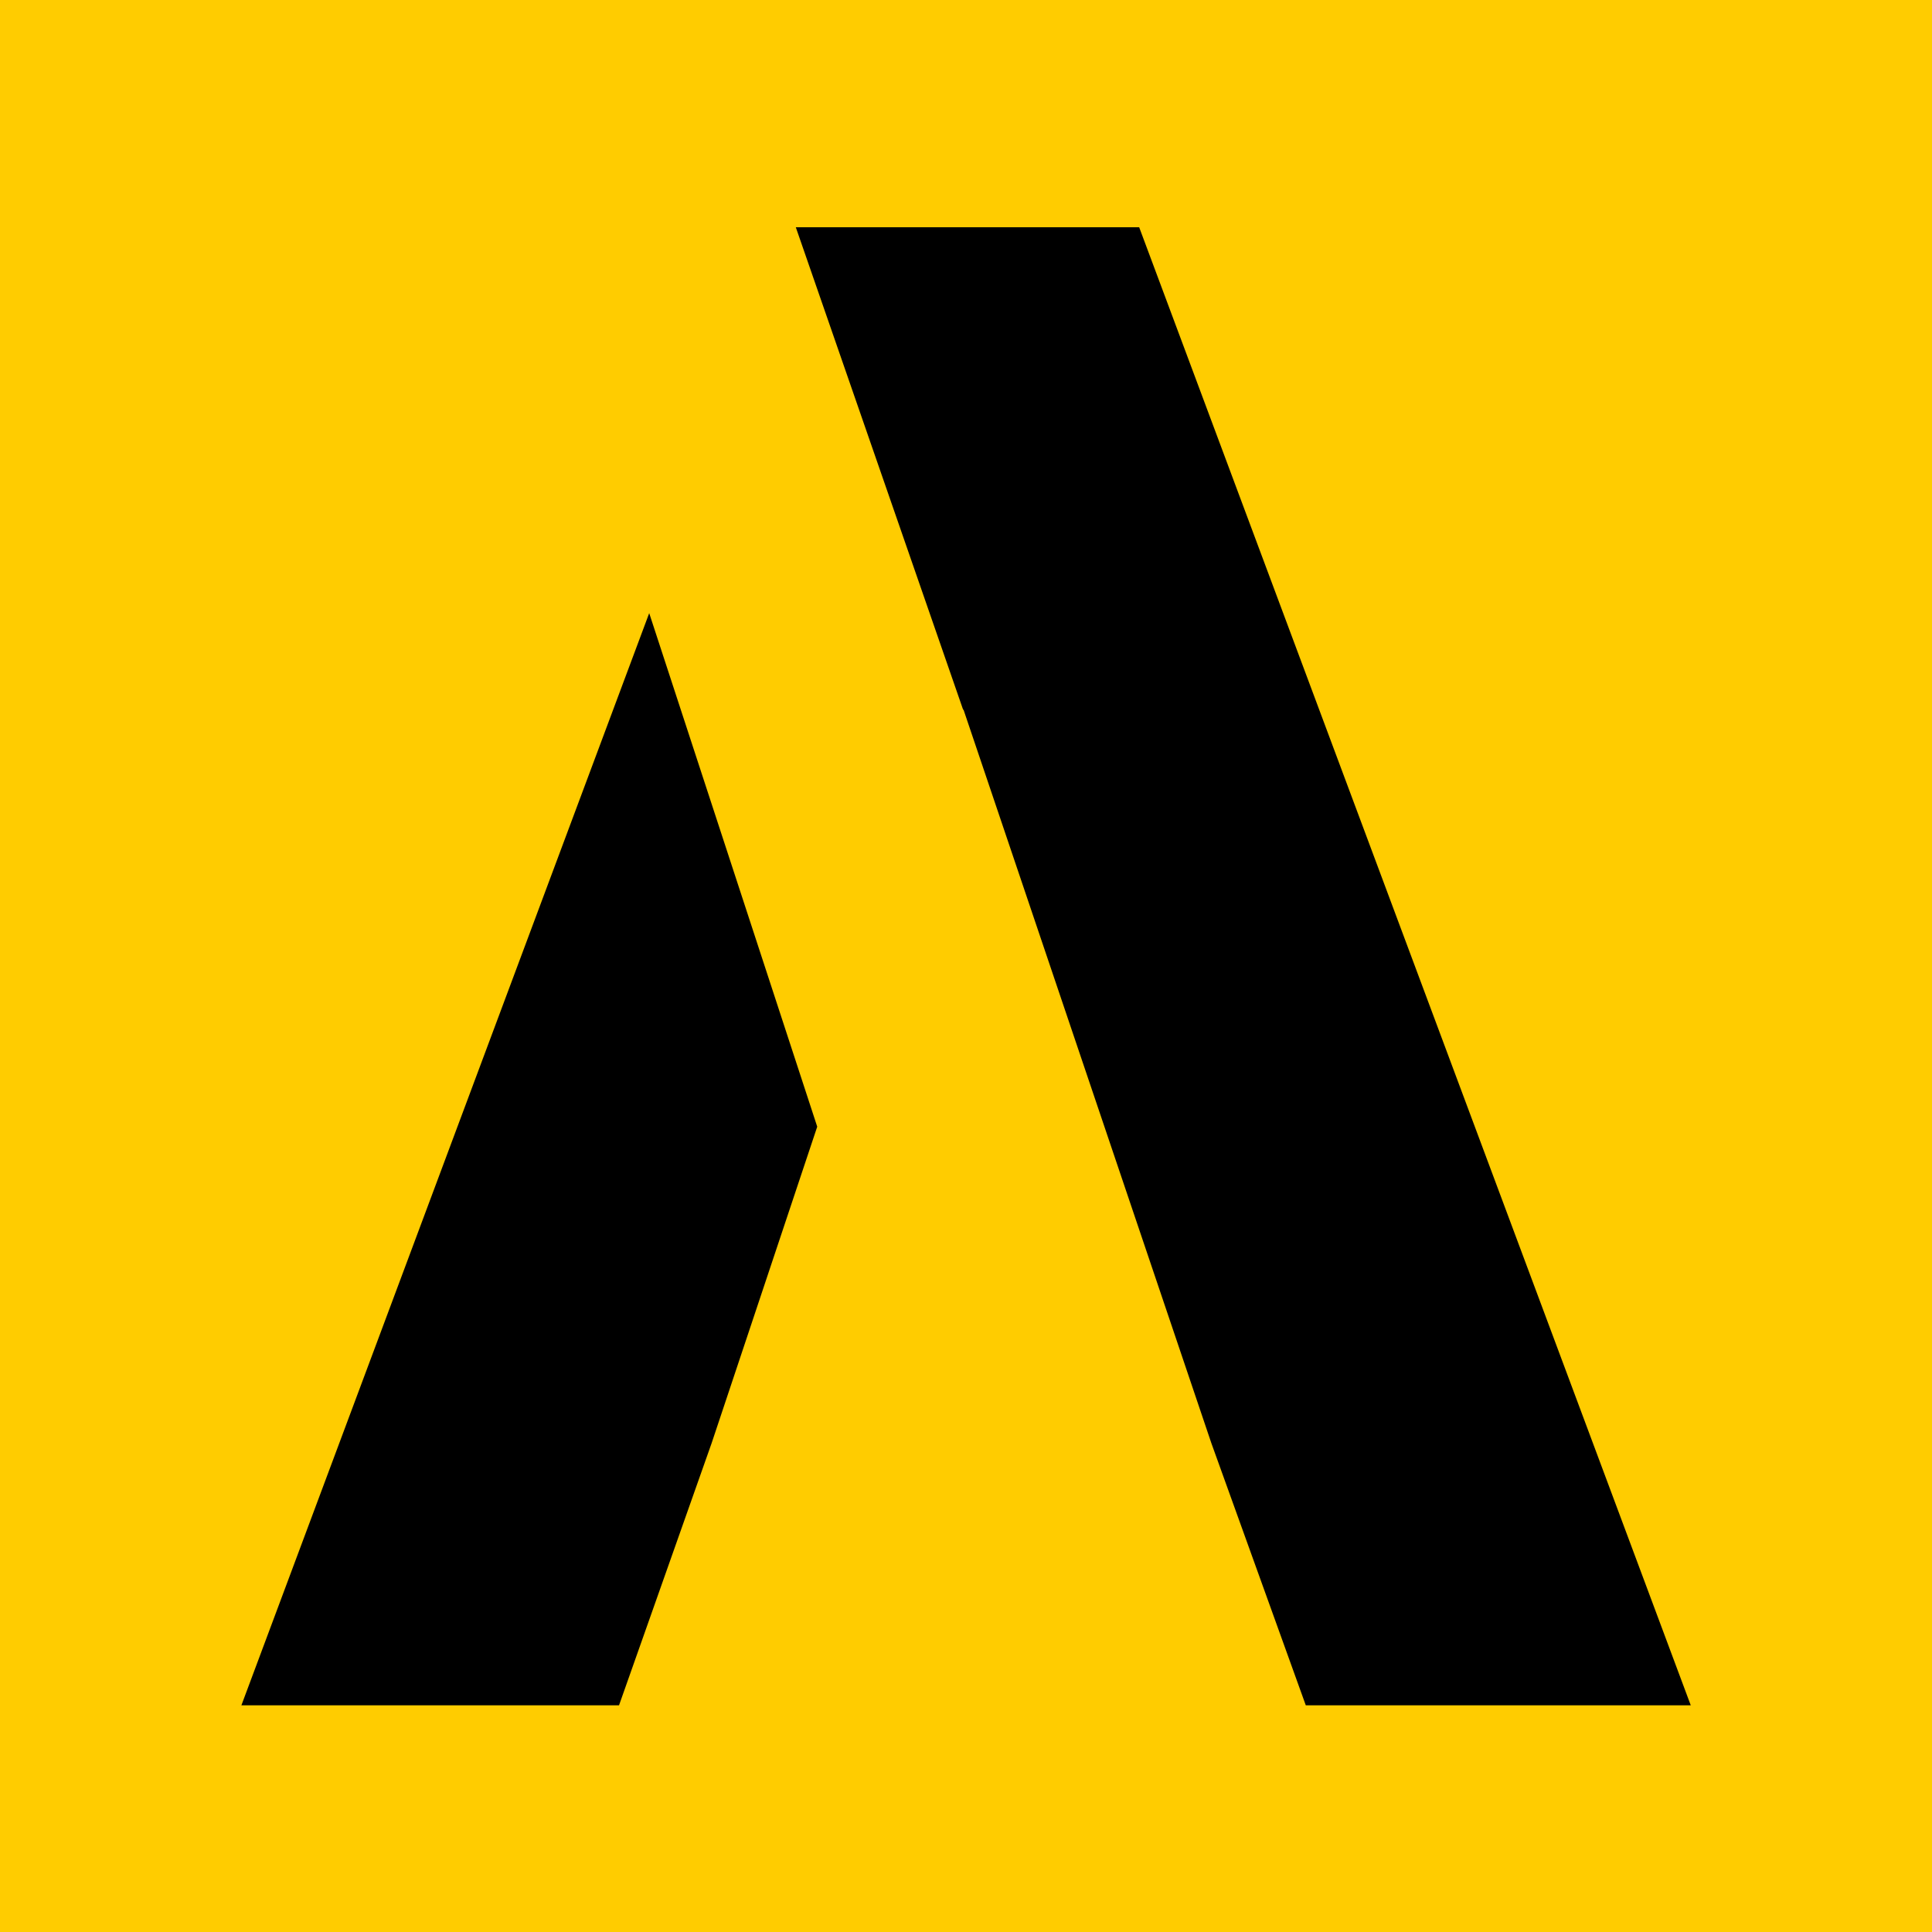
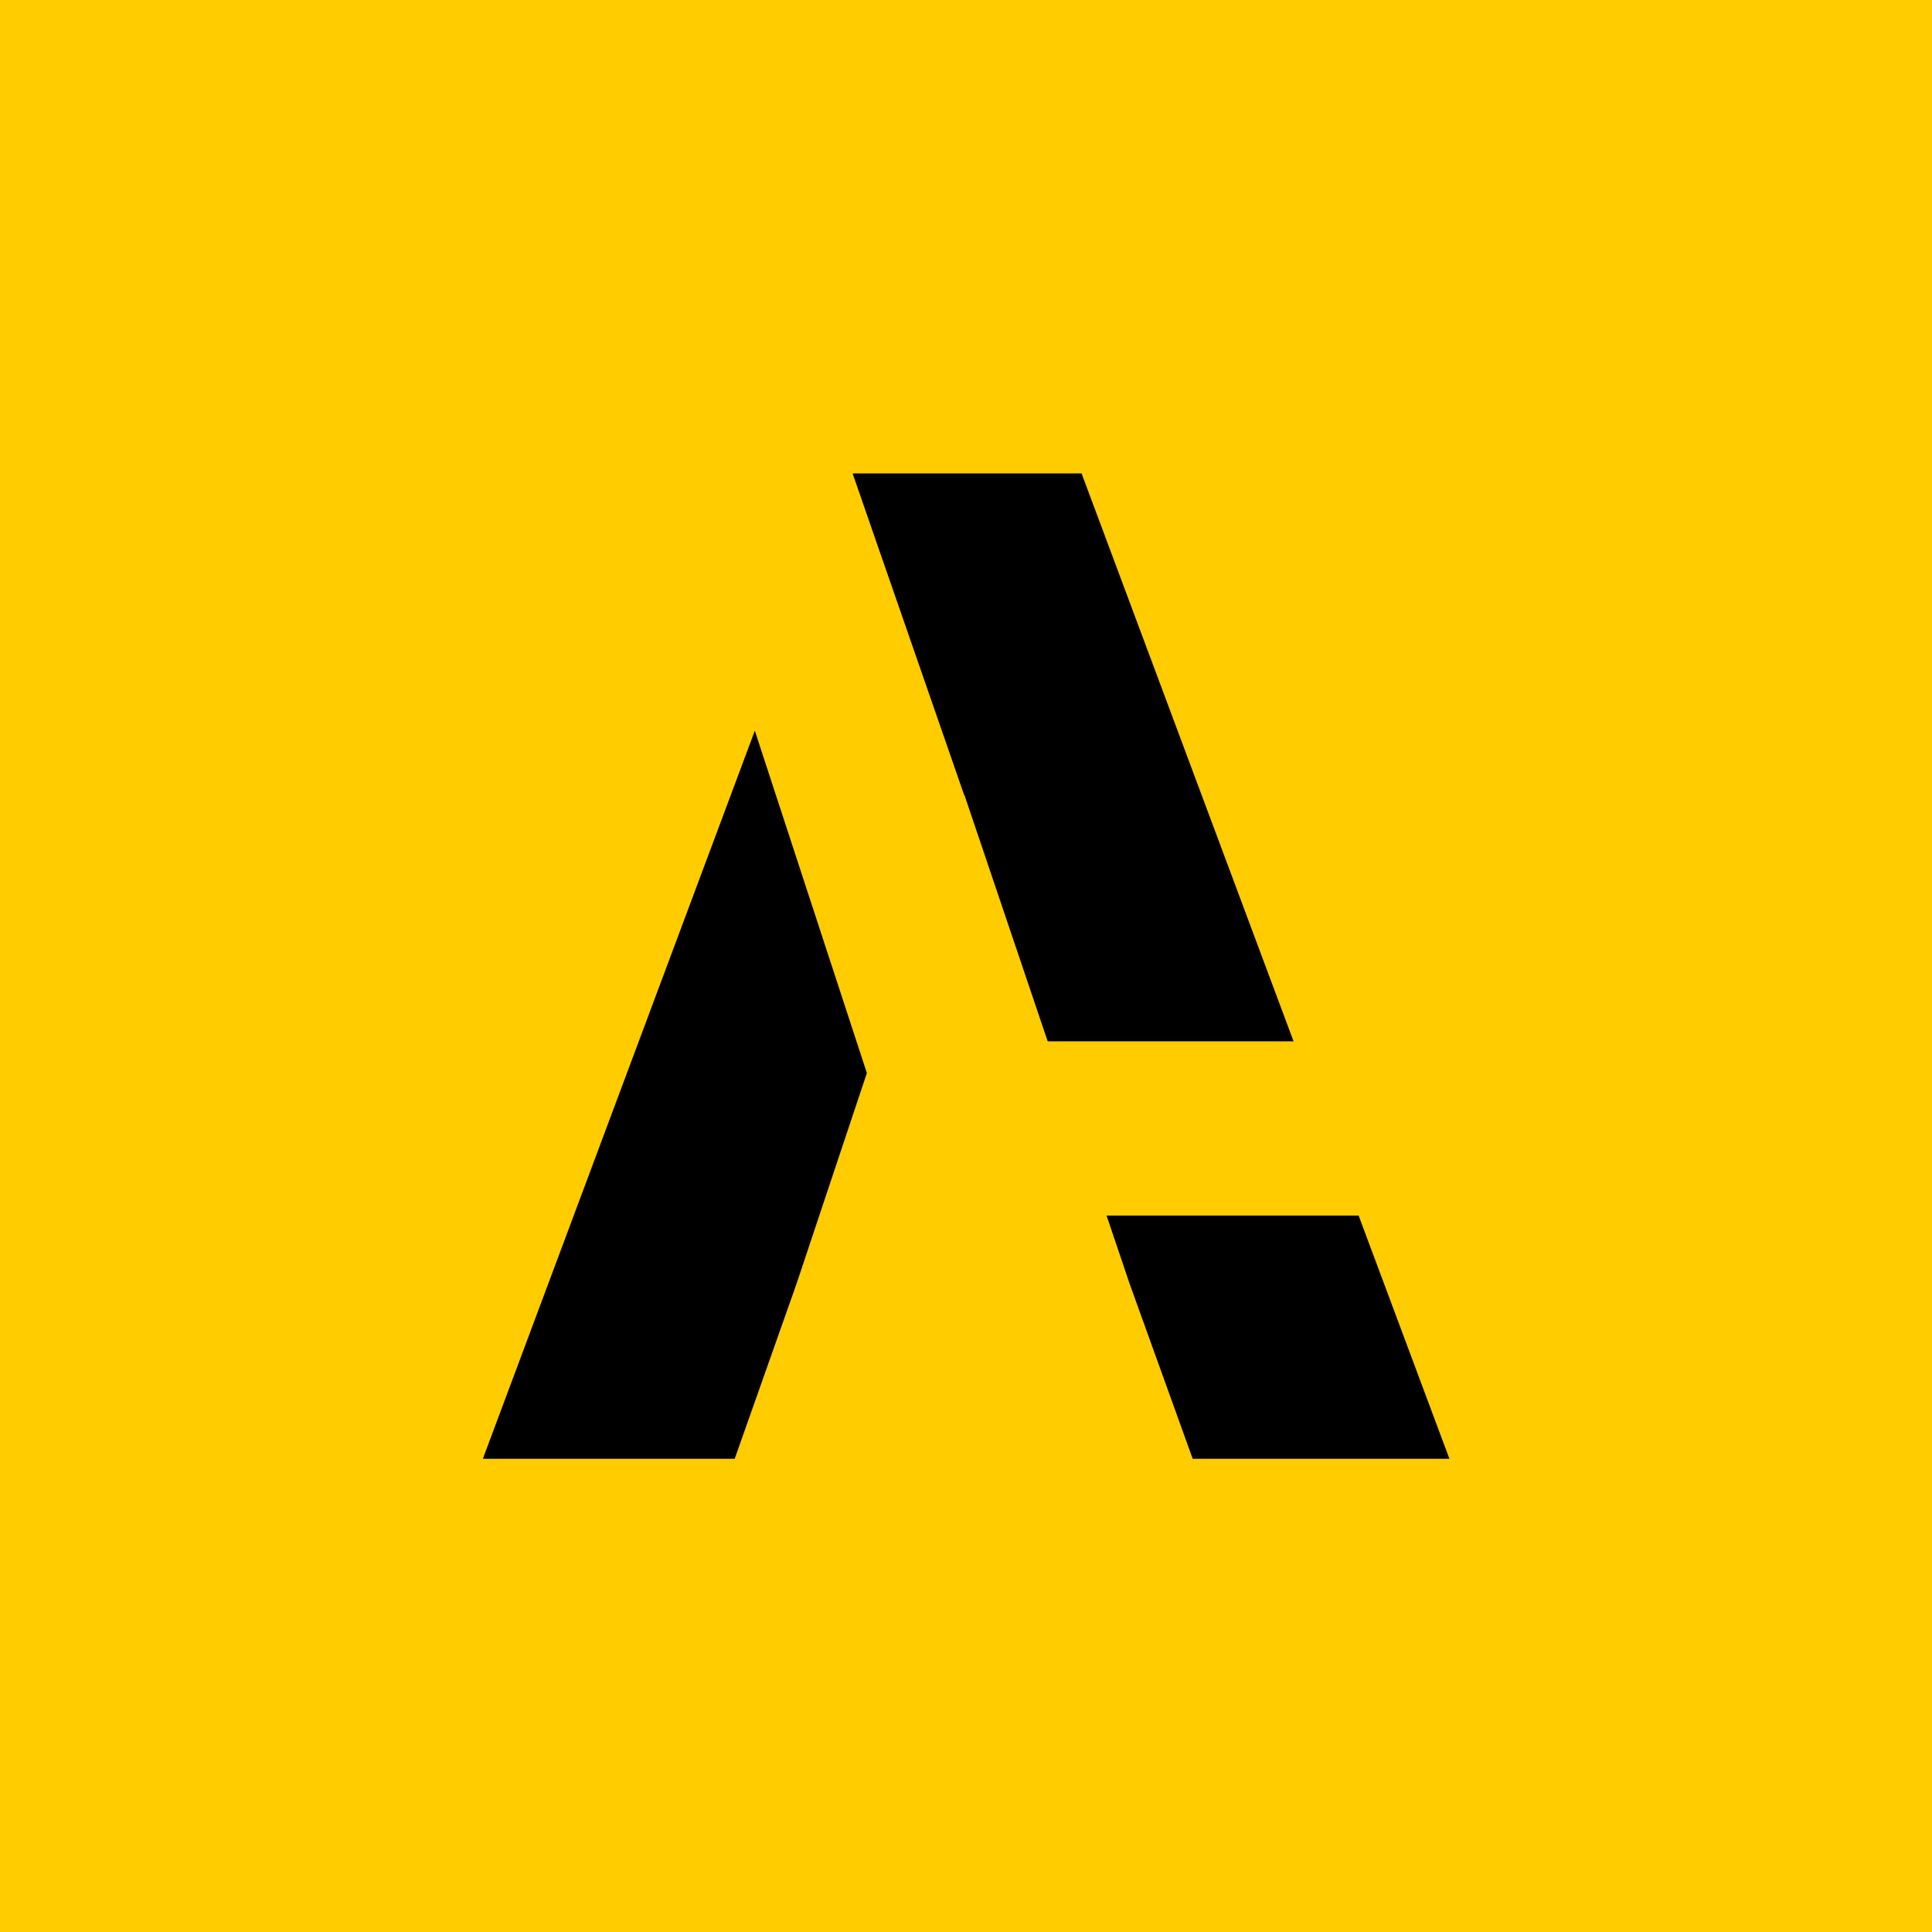
<svg xmlns="http://www.w3.org/2000/svg" width="2000" zoomAndPan="magnify" viewBox="0 0 1500 1500" height="2000" preserveAspectRatio="xMidYMid meet" version="1.0">
  <defs>
-     <clipPath id="6bb2bb4d95">
-       <path d="M 187.184 176.43 L 1312.934 176.43 L 1312.934 1323.93 L 187.184 1323.93 Z M 187.184 176.43 " clip-rule="nonzero" />
+     <clipPath id="db0ad71415">
+       <path d="M 374.734 367.562 L 1125.484 367.562 L 1125.484 1132.562 L 374.734 1132.562 Z M 374.734 367.562 " clip-rule="nonzero" />
+     </clipPath>
+     <clipPath id="017dff057a">
+       <path d="M 786.668 808.473 L 1125.266 808.473 L 1125.266 943.742 L 786.668 943.742 Z M 786.668 808.473 " clip-rule="nonzero" />
+     </clipPath>
+     <clipPath id="63fd4d81af">
+       <path d="M 0.668 0.473 L 339.266 0.473 L 339.266 135.742 L 0.668 135.742 Z M 0.668 0.473 " clip-rule="nonzero" />
+     </clipPath>
+     <clipPath id="e3fdeb4f86">
+       <rect x="0" width="340" y="0" height="136" />
    </clipPath>
  </defs>
  <rect x="-150" width="1800" fill="#ffffff" y="-150" height="1800" fill-opacity="1" />
  <rect x="-150" width="1800" fill="#ffcc00" y="-150" height="1800" fill-opacity="1" />
-   <g clip-path="url(#6bb2bb4d95)">
-     <path fill="#000000" d="M 504.043 476.043 L 187.422 1323.984 L 480.613 1323.984 L 552.488 1120.5 L 634.492 874.758 Z M 884.461 176.449 L 617.867 176.449 L 747.844 551.254 L 748 550.781 L 940.508 1120.5 L 1013.805 1323.984 L 1312.695 1323.984 L 884.461 176.449 " fill-opacity="1" fill-rule="nonzero" />
+   <g clip-path="url(#db0ad71415)">
+     <path fill="#000000" d="M 586.043 567.305 L 374.891 1132.598 L 570.418 1132.598 L 618.352 996.945 L 673.039 833.117 Z M 839.742 367.578 L 661.953 367.578 L 748.633 617.445 L 748.738 617.133 L 877.117 996.945 L 926 1132.598 L 1125.328 1132.598 L 839.742 367.578 " fill-opacity="1" fill-rule="nonzero" />
+   </g>
+   <g clip-path="url(#017dff057a)">
+     <g transform="matrix(1, 0, 0, 1, 786, 808)">
+       <g clip-path="url(#e3fdeb4f86)">
+         <g clip-path="url(#63fd4d81af)">
+           <path fill="#ffcc00" d="M 0.668 135.742 L 0.668 0.473 L 339.367 0.473 L 339.367 135.742 Z M 0.668 135.742 " fill-opacity="1" fill-rule="nonzero" />
+         </g>
+       </g>
+     </g>
  </g>
</svg>
